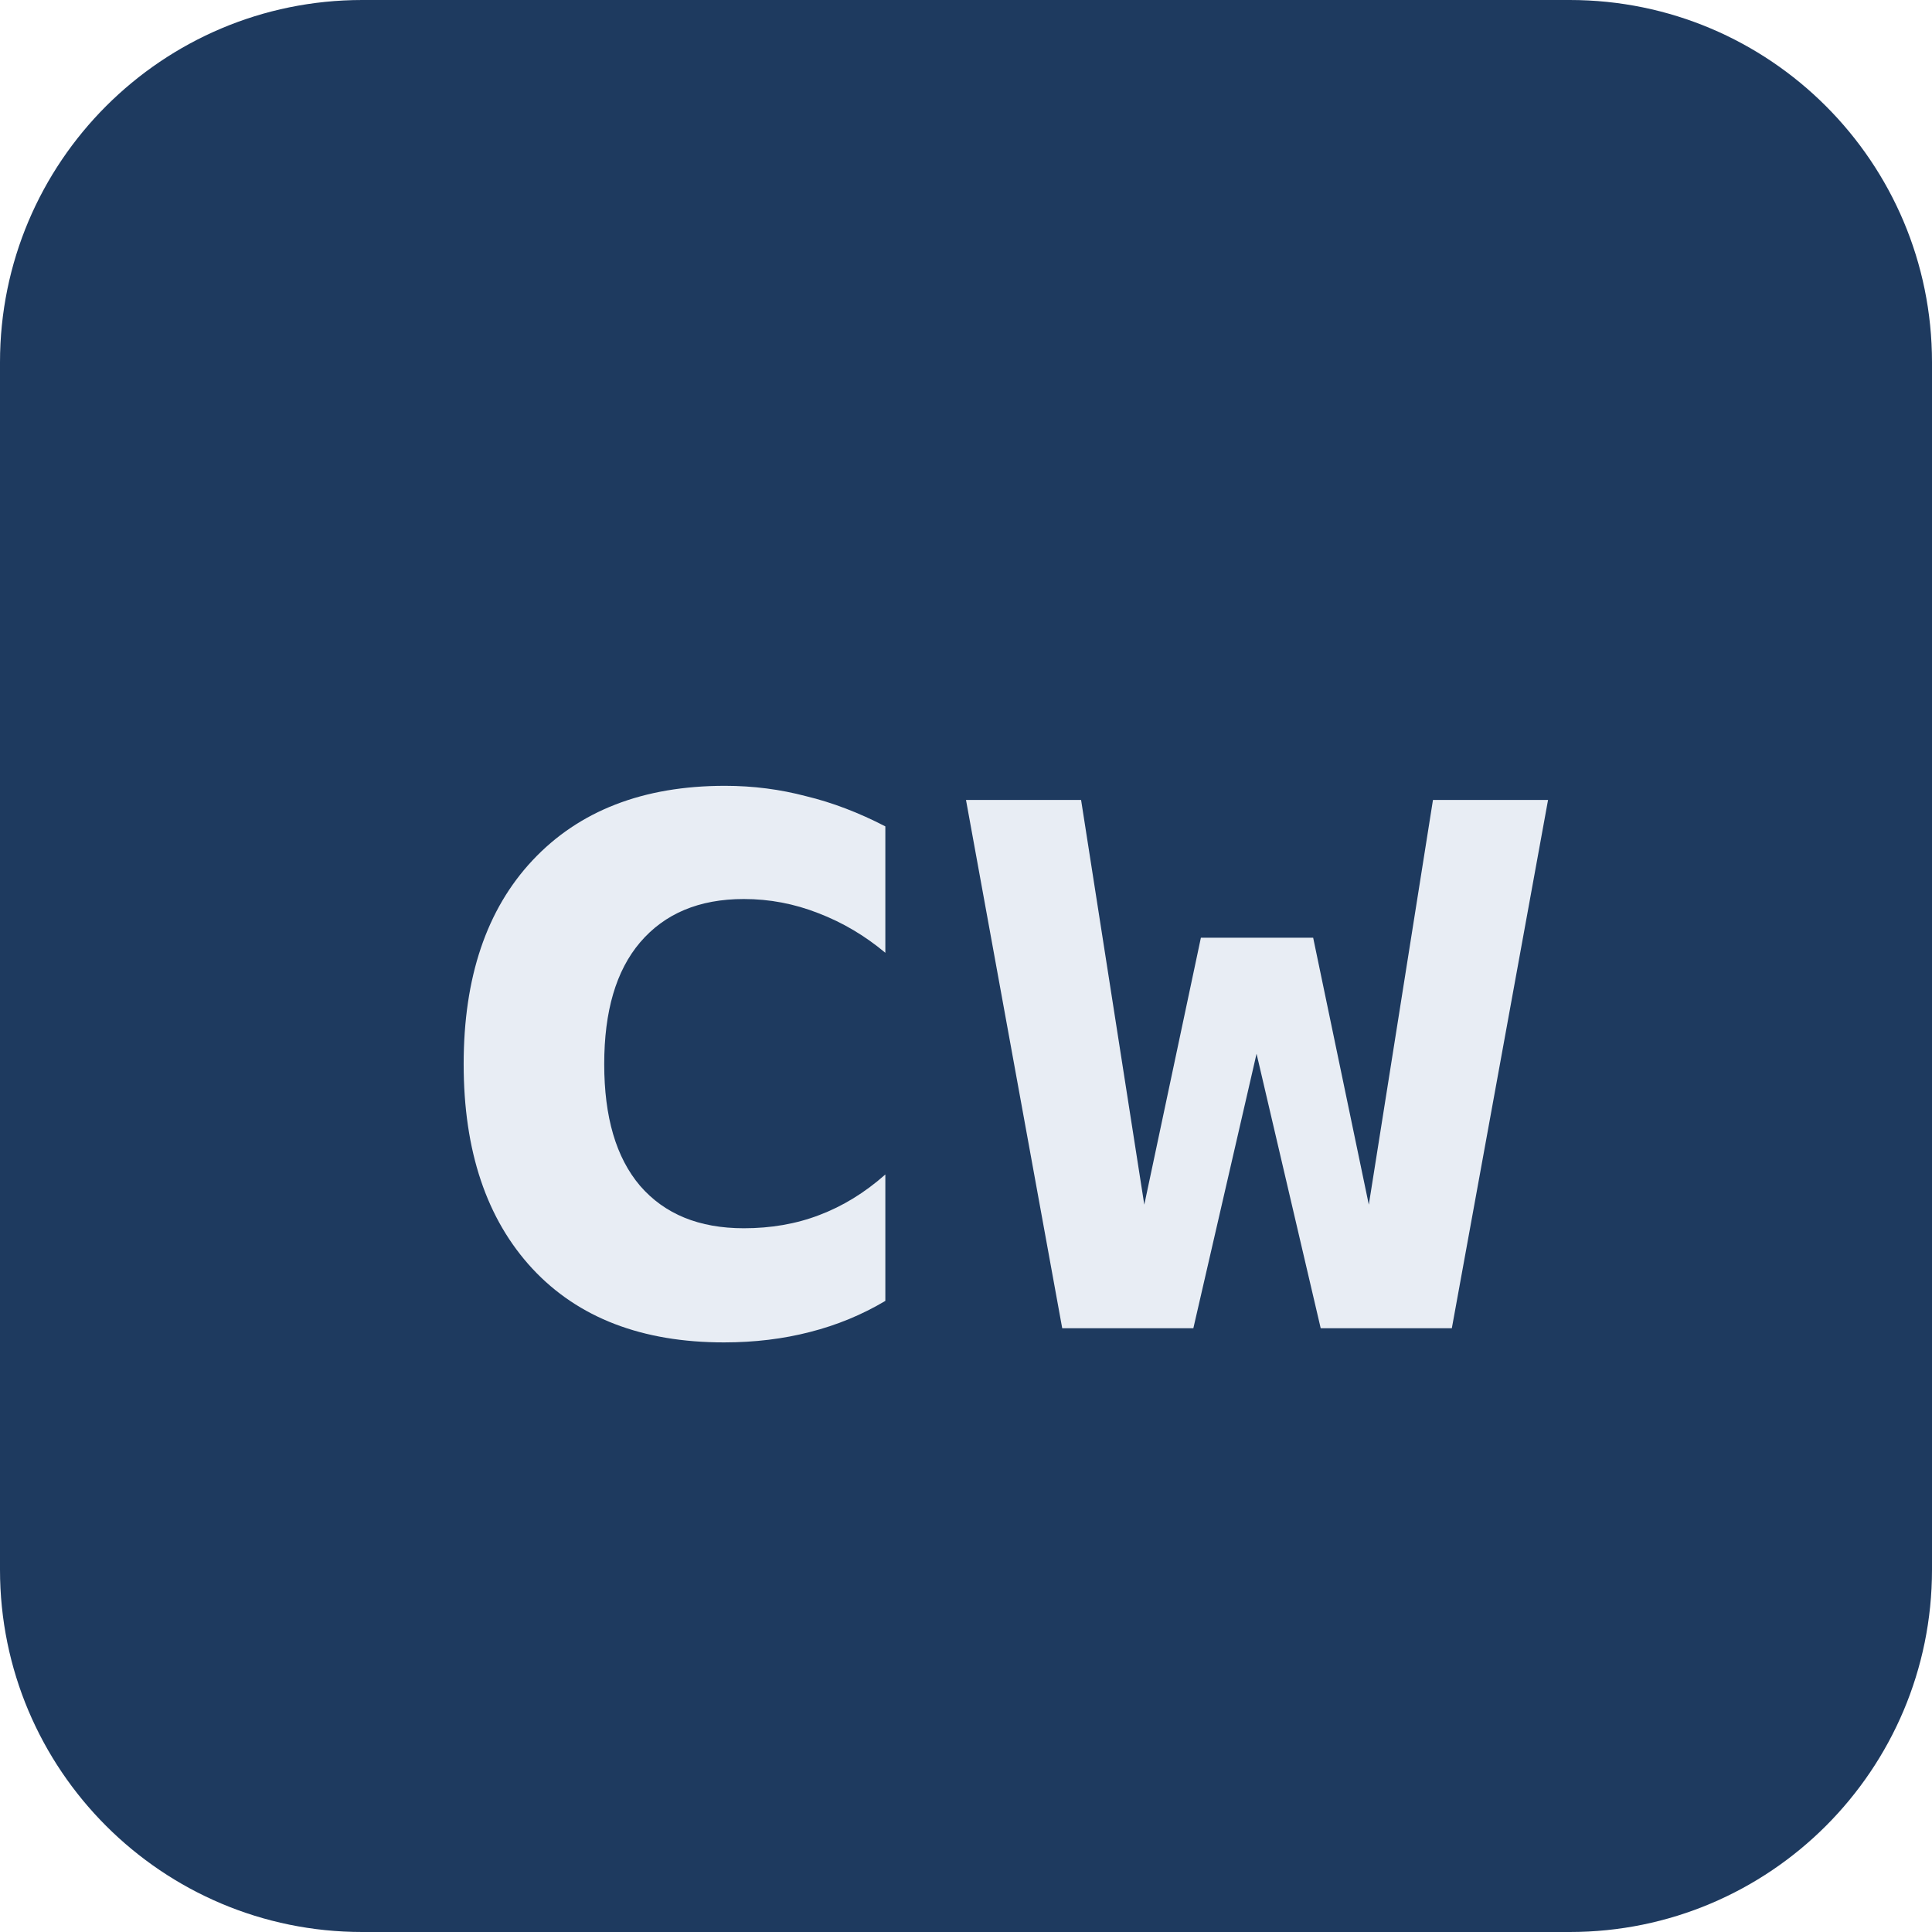
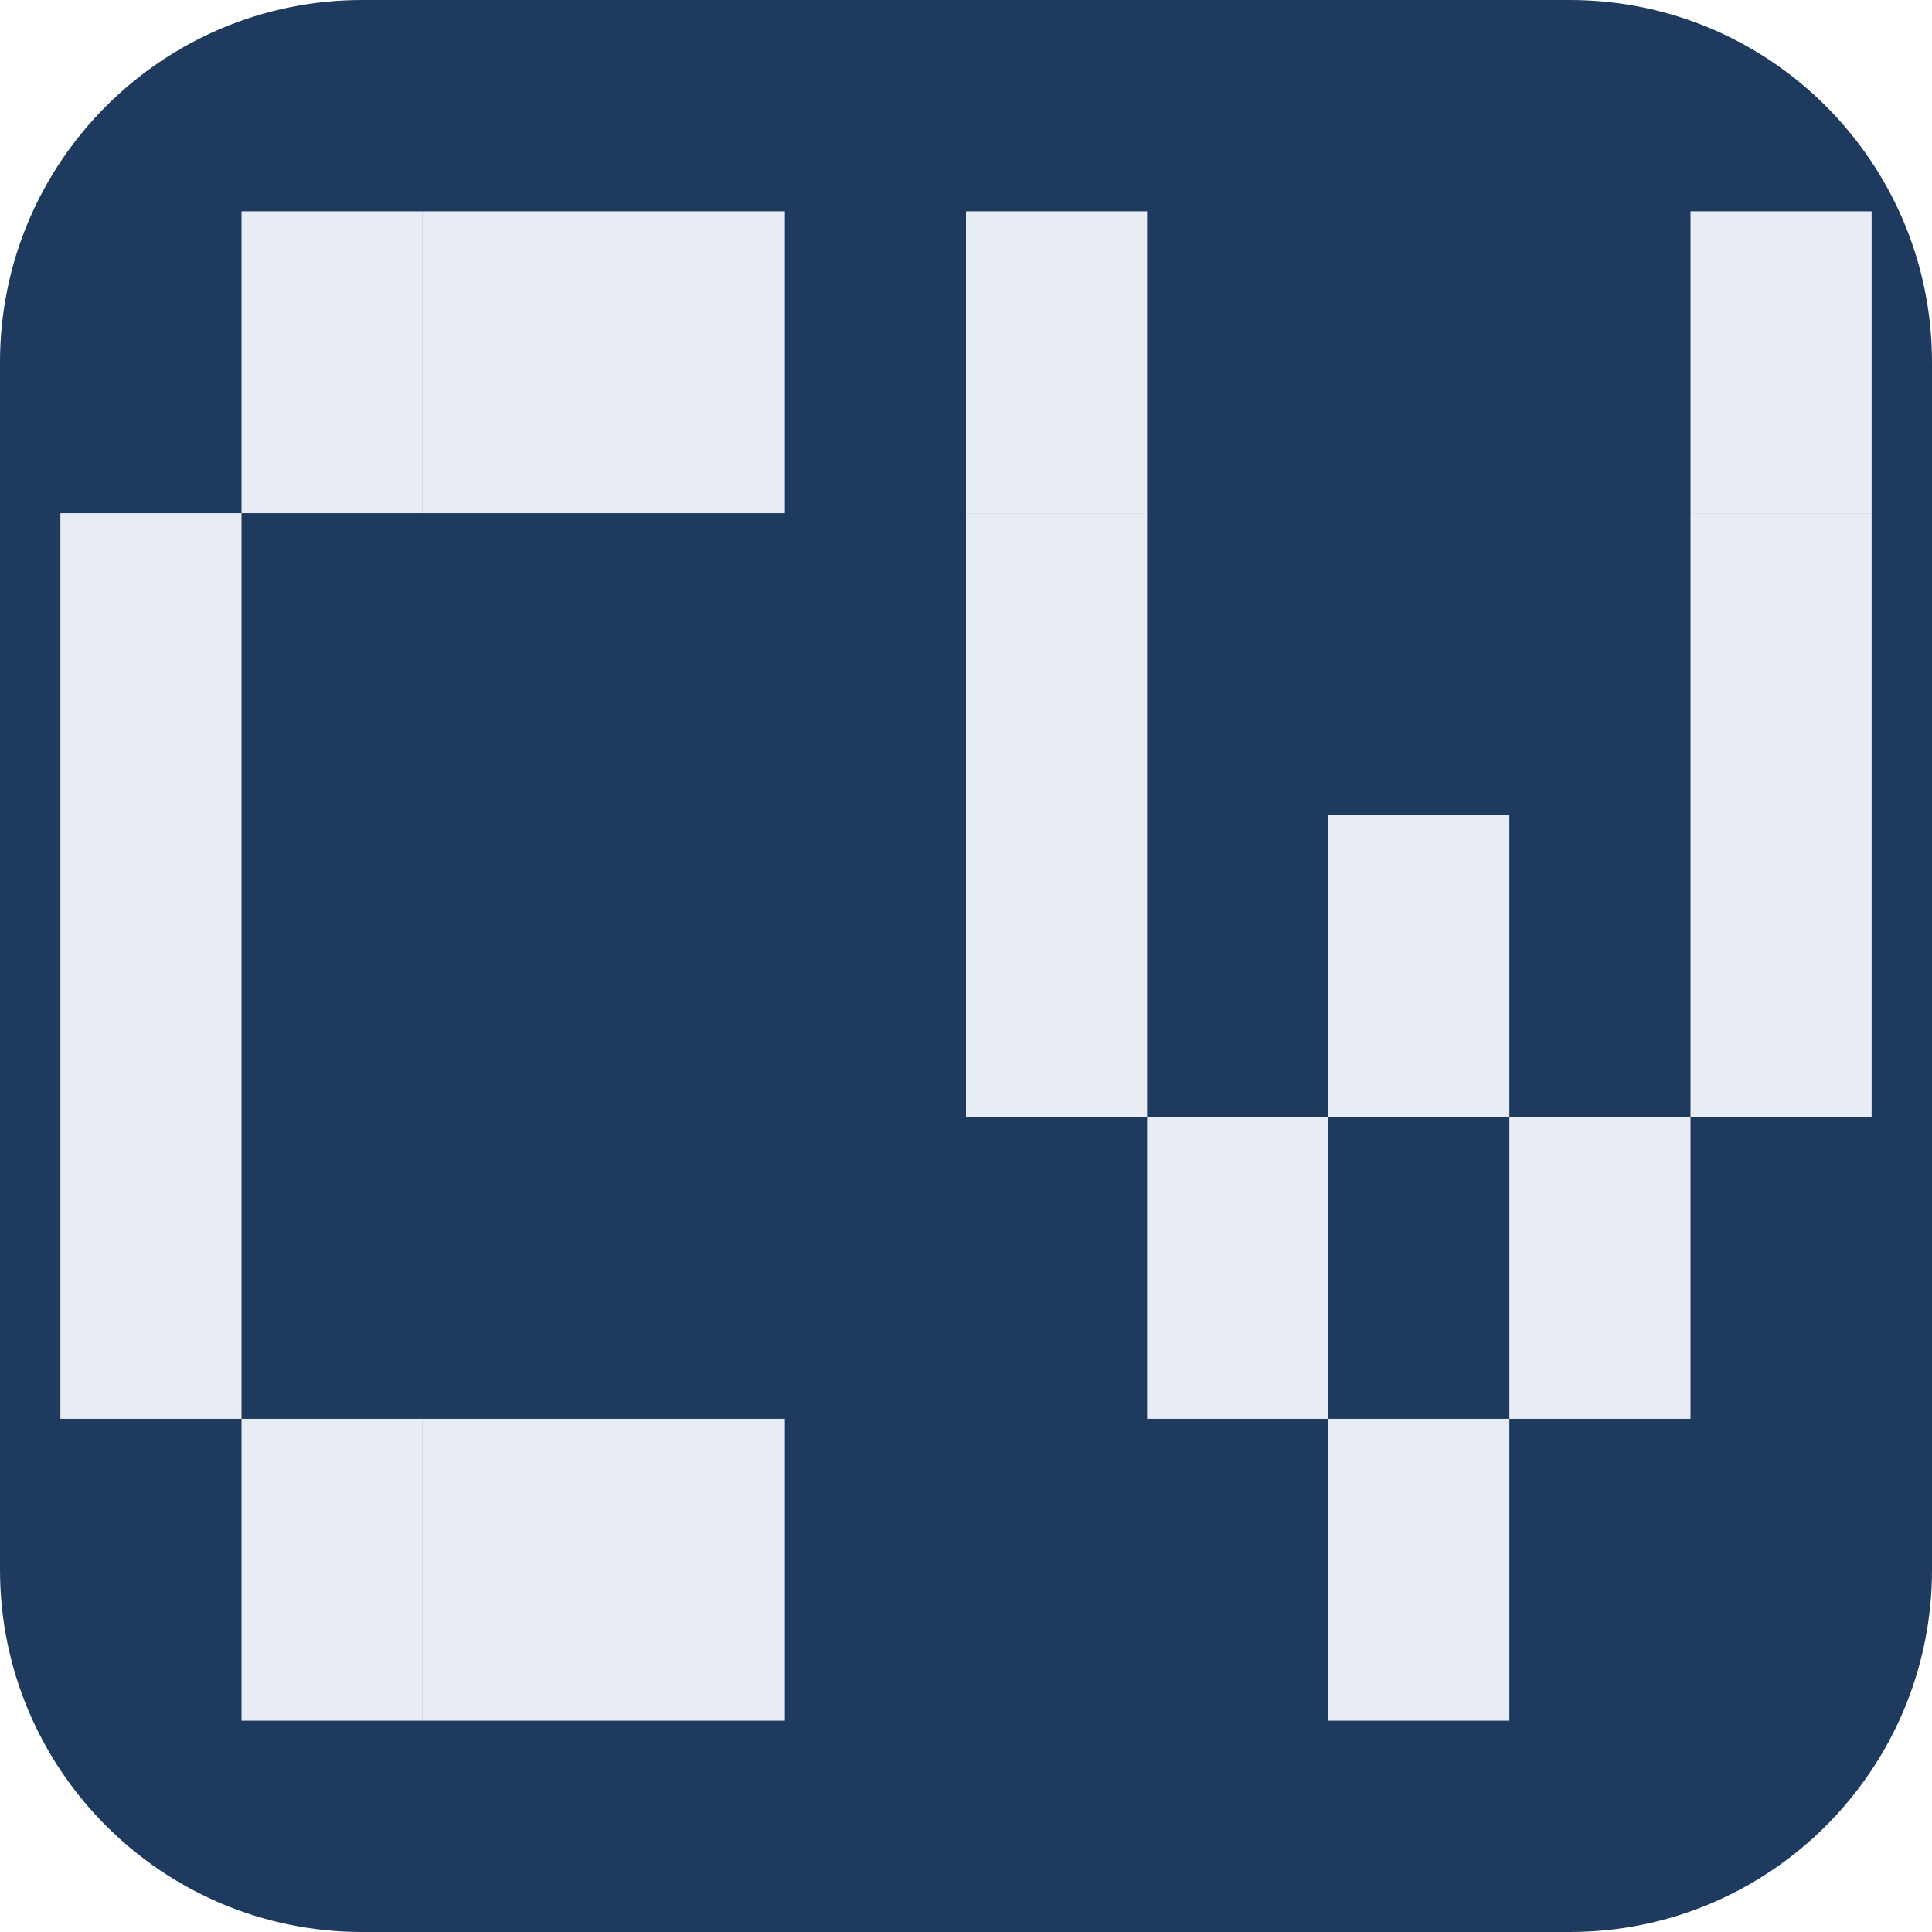
<svg xmlns="http://www.w3.org/2000/svg" viewBox="0 0 32 32" width="32" height="32">
  <rect width="32" height="32" rx="6" fill="#1E3A5F" />
-   <text x="16" y="22" font-family="monospace" font-size="16" font-weight="bold" fill="#E8EDF4" text-anchor="middle">cw</text>
+   <rect x="4" y="3.5" width="3" height="5" fill="#E8EDF4" />
+   <rect x="7" y="3.5" width="3" height="5" fill="#E8EDF4" />
+   <rect x="10" y="3.5" width="3" height="5" fill="#E8EDF4" />
+   <rect x="16" y="3.5" width="3" height="5" fill="#E8EDF4" />
+   <rect x="28" y="3.5" width="3" height="5" fill="#E8EDF4" />
+   <rect x="1" y="8.5" width="3" height="5" fill="#E8EDF4" />
+   <rect x="16" y="8.5" width="3" height="5" fill="#E8EDF4" />
+   <rect x="28" y="8.5" width="3" height="5" fill="#E8EDF4" />
+   <rect x="1" y="13.5" width="3" height="5" fill="#E8EDF4" />
+   <rect x="16" y="13.5" width="3" height="5" fill="#E8EDF4" />
+   <rect x="22" y="13.5" width="3" height="5" fill="#E8EDF4" />
+   <rect x="28" y="13.5" width="3" height="5" fill="#E8EDF4" />
+   <rect x="1" y="18.5" width="3" height="5" fill="#E8EDF4" />
+   <rect x="19" y="18.5" width="3" height="5" fill="#E8EDF4" />
+   <rect x="25" y="18.5" width="3" height="5" fill="#E8EDF4" />
+   <rect x="4" y="23.5" width="3" height="5" fill="#E8EDF4" />
+   <rect x="7" y="23.5" width="3" height="5" fill="#E8EDF4" />
+   <rect x="10" y="23.5" width="3" height="5" fill="#E8EDF4" />
+   <rect x="22" y="23.5" width="3" height="5" fill="#E8EDF4" />
</svg>
